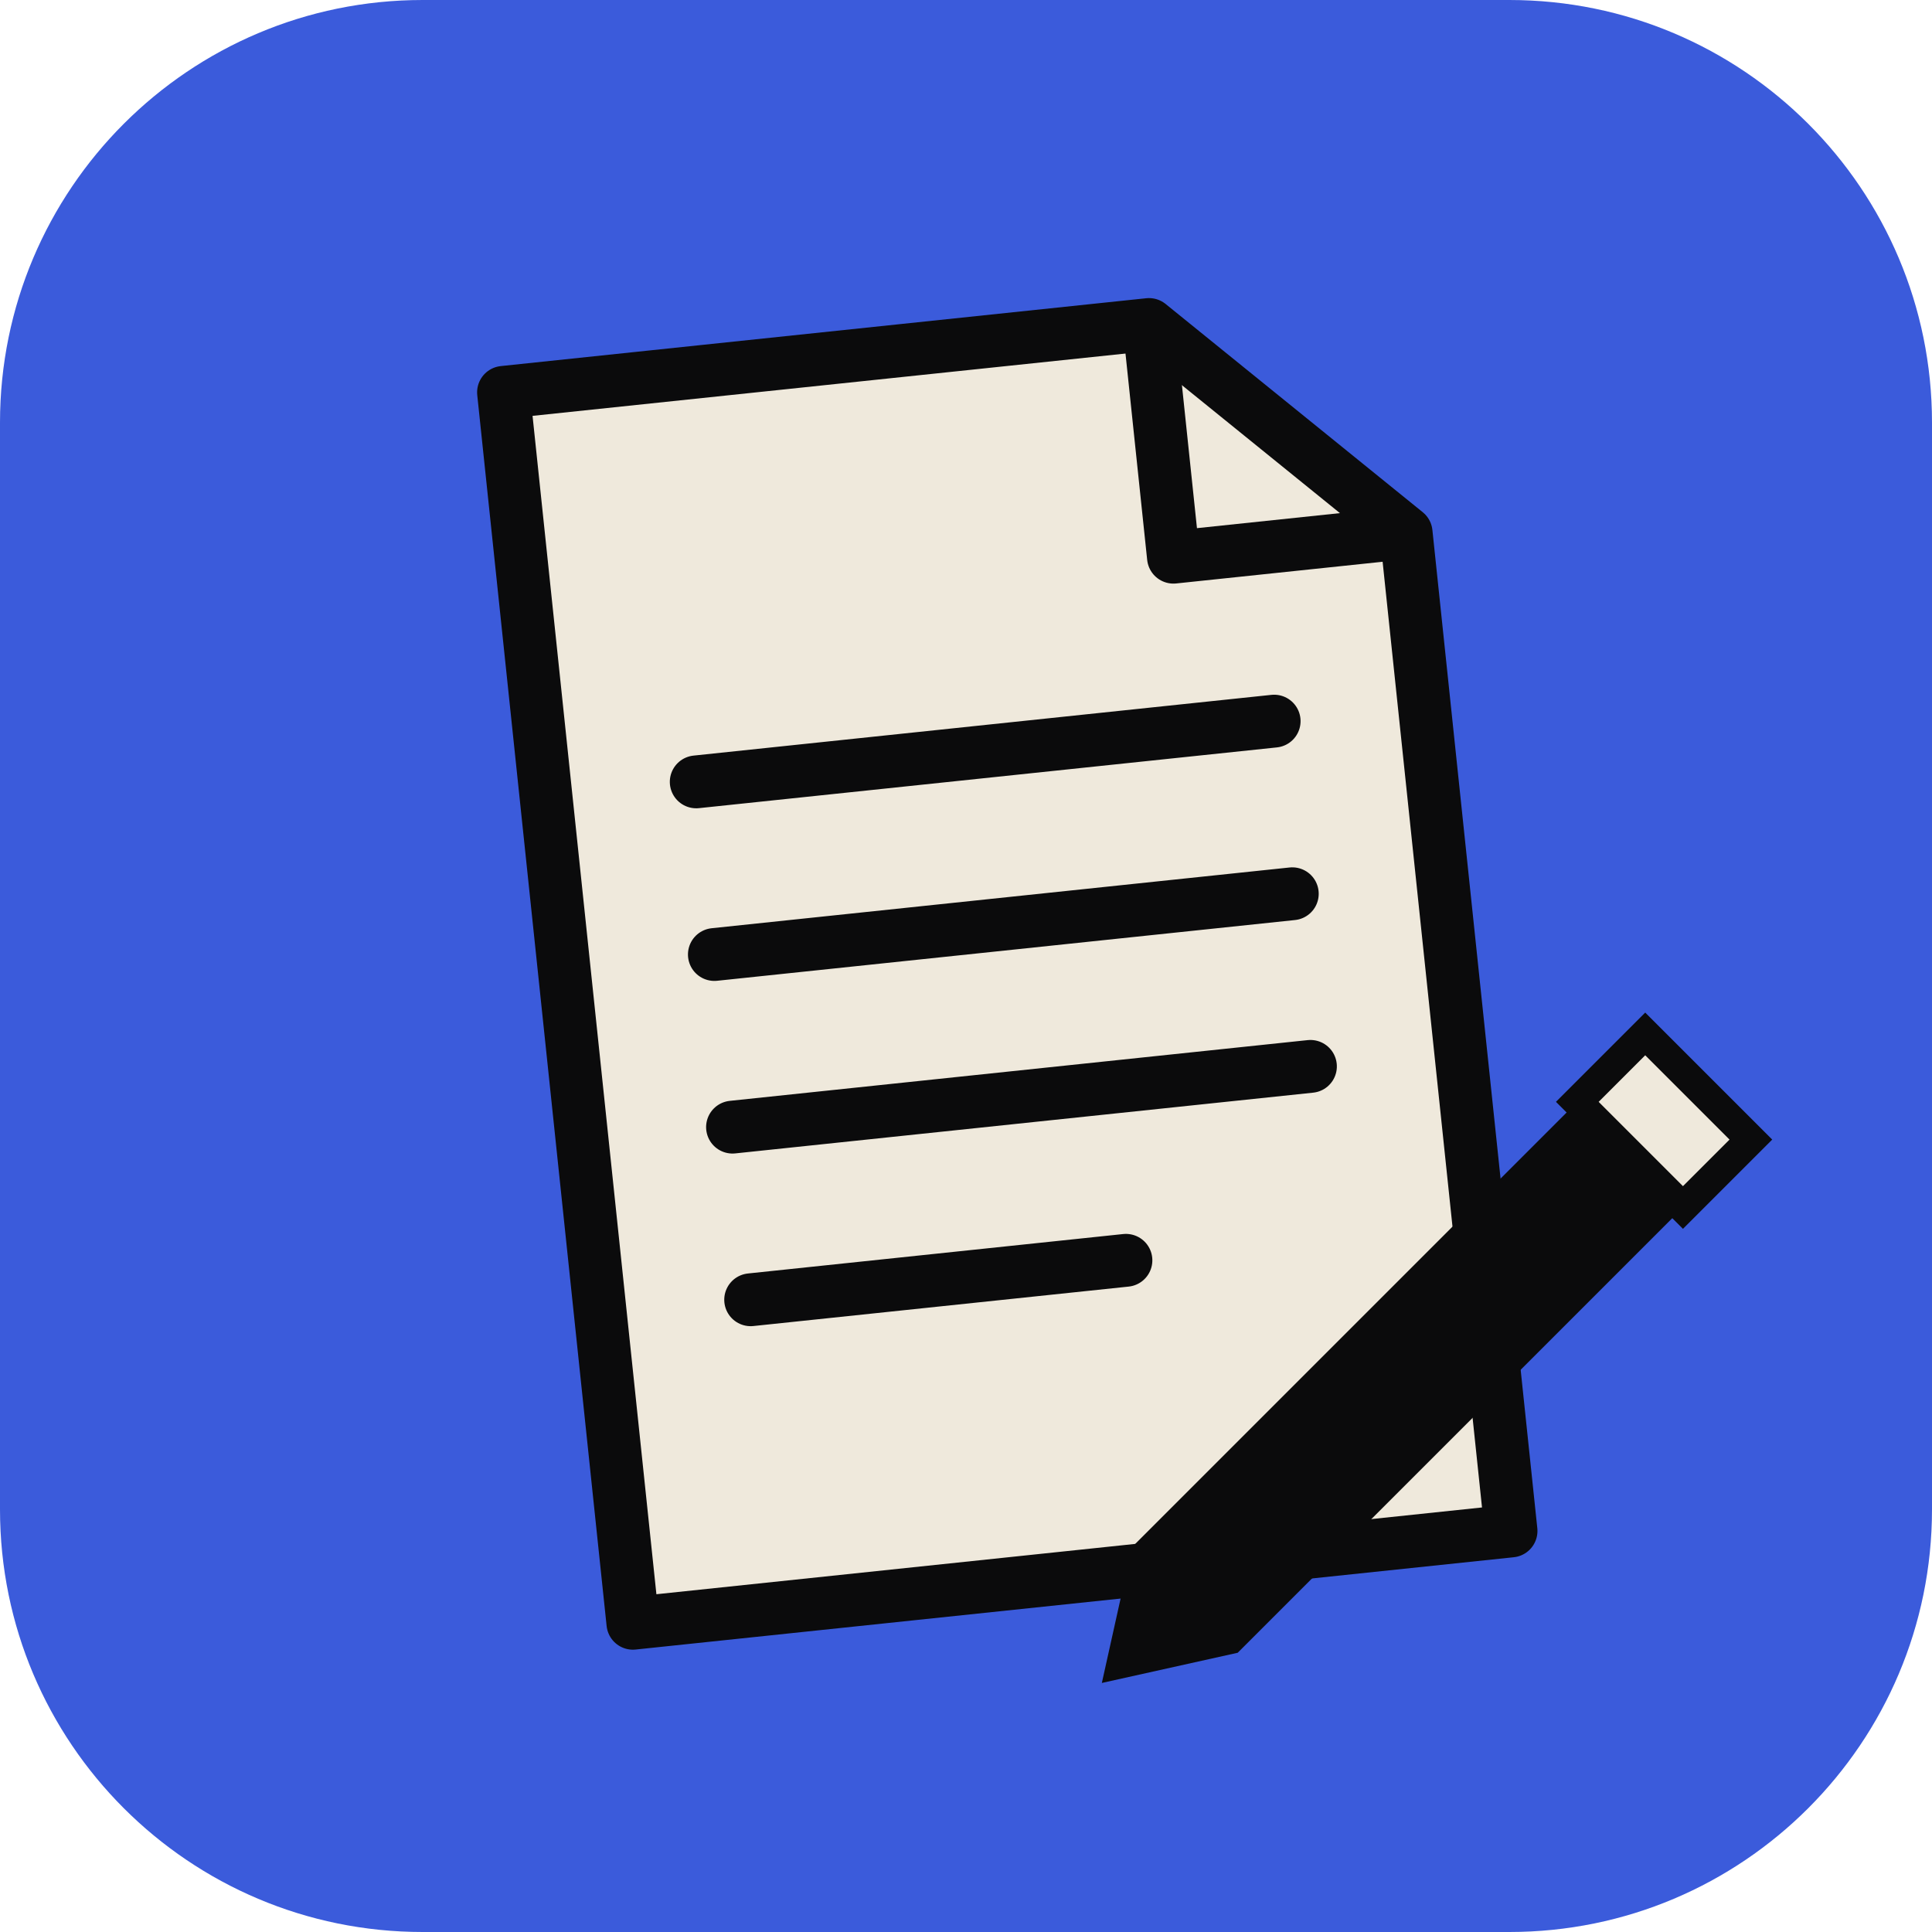
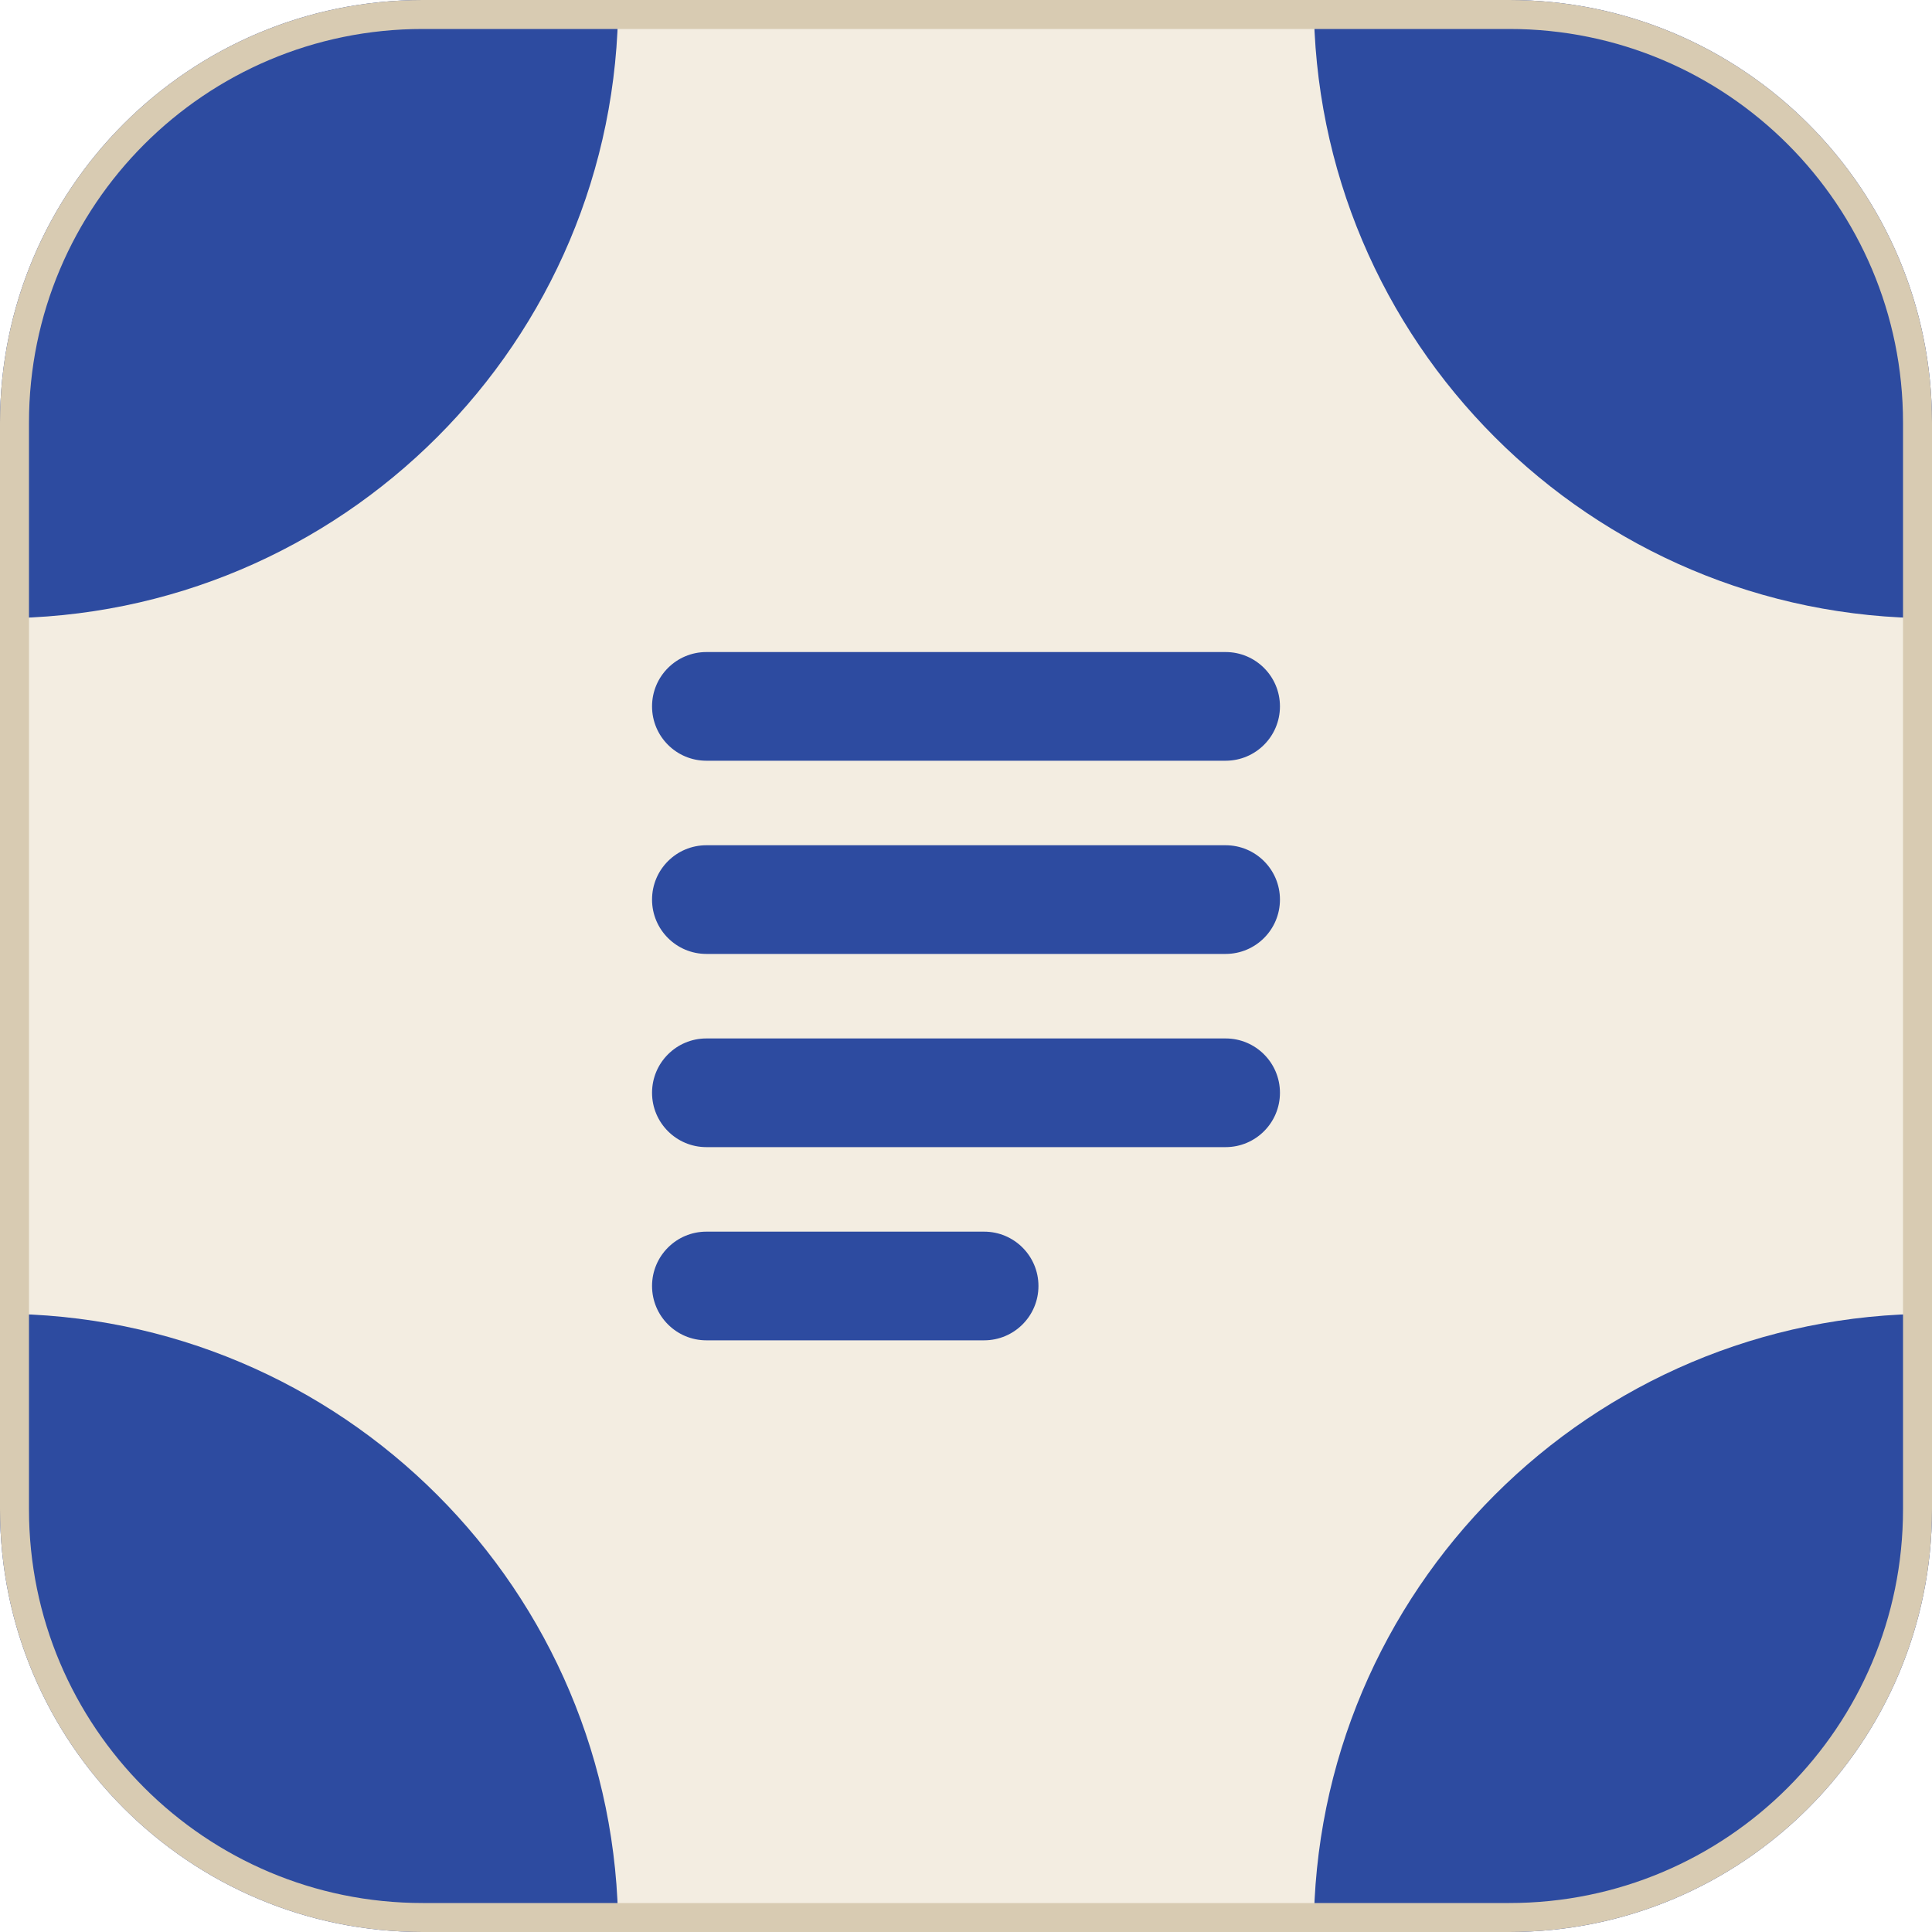
<svg xmlns="http://www.w3.org/2000/svg" viewBox="0 0 512 512">
-   <rect width="512" height="512" rx="112" fill="#3B5BDB" />
-   <g transform="rotate(-6 256 256)">
-     <path d="M150 92 H322 L384 154 V420 H150 Z" fill="#efe9dc" stroke="#0b0b0c" stroke-width="14" stroke-linejoin="round" />
-     <path d="M322 92 V154 H384" fill="none" stroke="#0b0b0c" stroke-width="14" stroke-linejoin="round" />
-     <g stroke="#0b0b0c" stroke-width="14" stroke-linecap="round">
-       <line x1="190" y1="200" x2="344" y2="200" />
-       <line x1="190" y1="246" x2="344" y2="246" />
-       <line x1="190" y1="292" x2="344" y2="292" />
-       <line x1="190" y1="338" x2="290" y2="338" />
+   <g transform="scale(5.12)">
+     <defs>
+       <clipPath id="c-texto">
+         <rect width="100" height="100" rx="21.875" />
+       </clipPath>
+     </defs>
+     <rect width="100" height="100" rx="21.875" fill="#F3EDE1" />
+     <g clip-path="url(#c-texto)">
+       <circle cx="0" cy="0" r="32" fill="#2D4BA0" />
+       <circle cx="100" cy="0" r="32" fill="#2D4BA0" />
+       <circle cx="0" cy="100" r="32" fill="#2D4BA0" />
+       <circle cx="100" cy="100" r="32" fill="#2D4BA0" />
+     </g>
+     <rect x="0.75" y="0.75" width="98.5" height="98.5" rx="21.125" fill="none" stroke="#D8CBB2" stroke-width="1.5" />
+     <g transform="translate(50 50) scale(1.25) translate(-50 -50)">
+       <rect x="37" y="37" width="26" height="4.5" rx="2.25" fill="#2D4BA0" />
+       <rect x="37" y="45" width="26" height="4.5" rx="2.25" fill="#2D4BA0" />
+       <rect x="37" y="53" width="26" height="4.5" rx="2.25" fill="#2D4BA0" />
+       <rect x="37" y="61" width="16" height="4.5" rx="2.25" fill="#2D4BA0" />
    </g>
  </g>
-   <path d="M300 410 L418 292 L446 320 L328 438 L292 446 Z" fill="#0b0b0c" />
-   <path d="M418 292 L436 274 L464 302 L446 320 Z" fill="#efe9dc" stroke="#0b0b0c" stroke-width="8" />
</svg>
